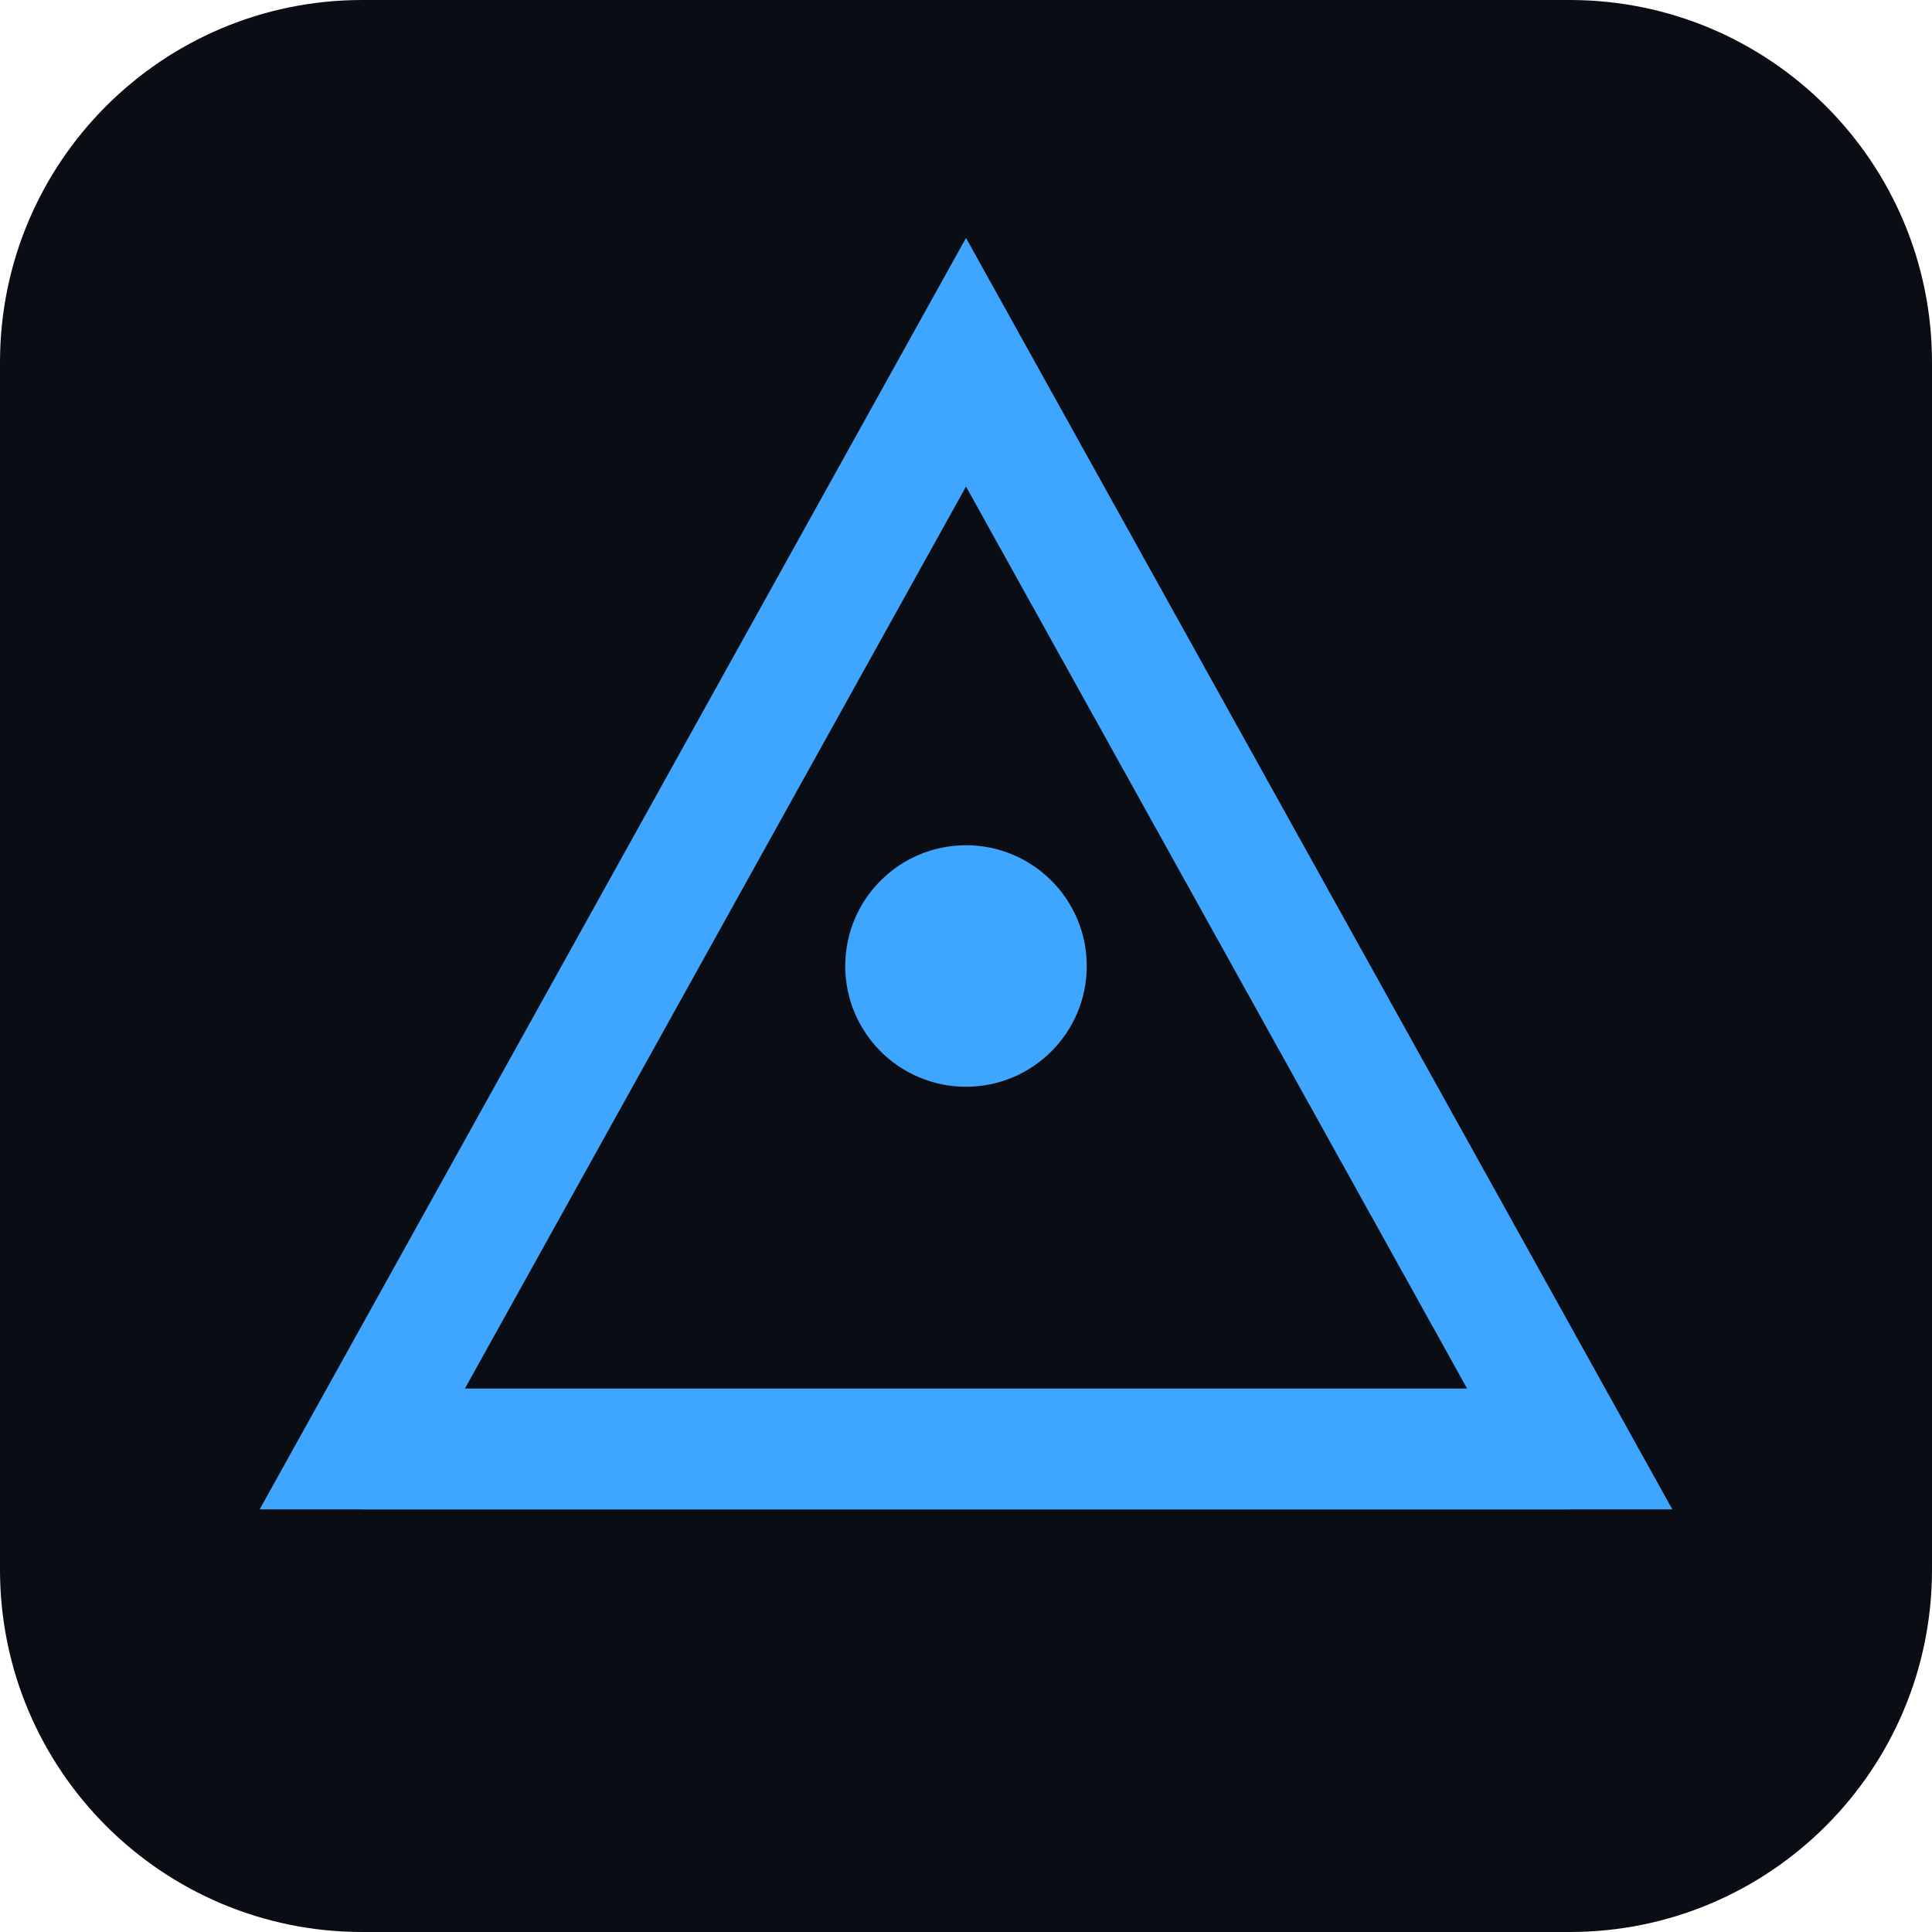
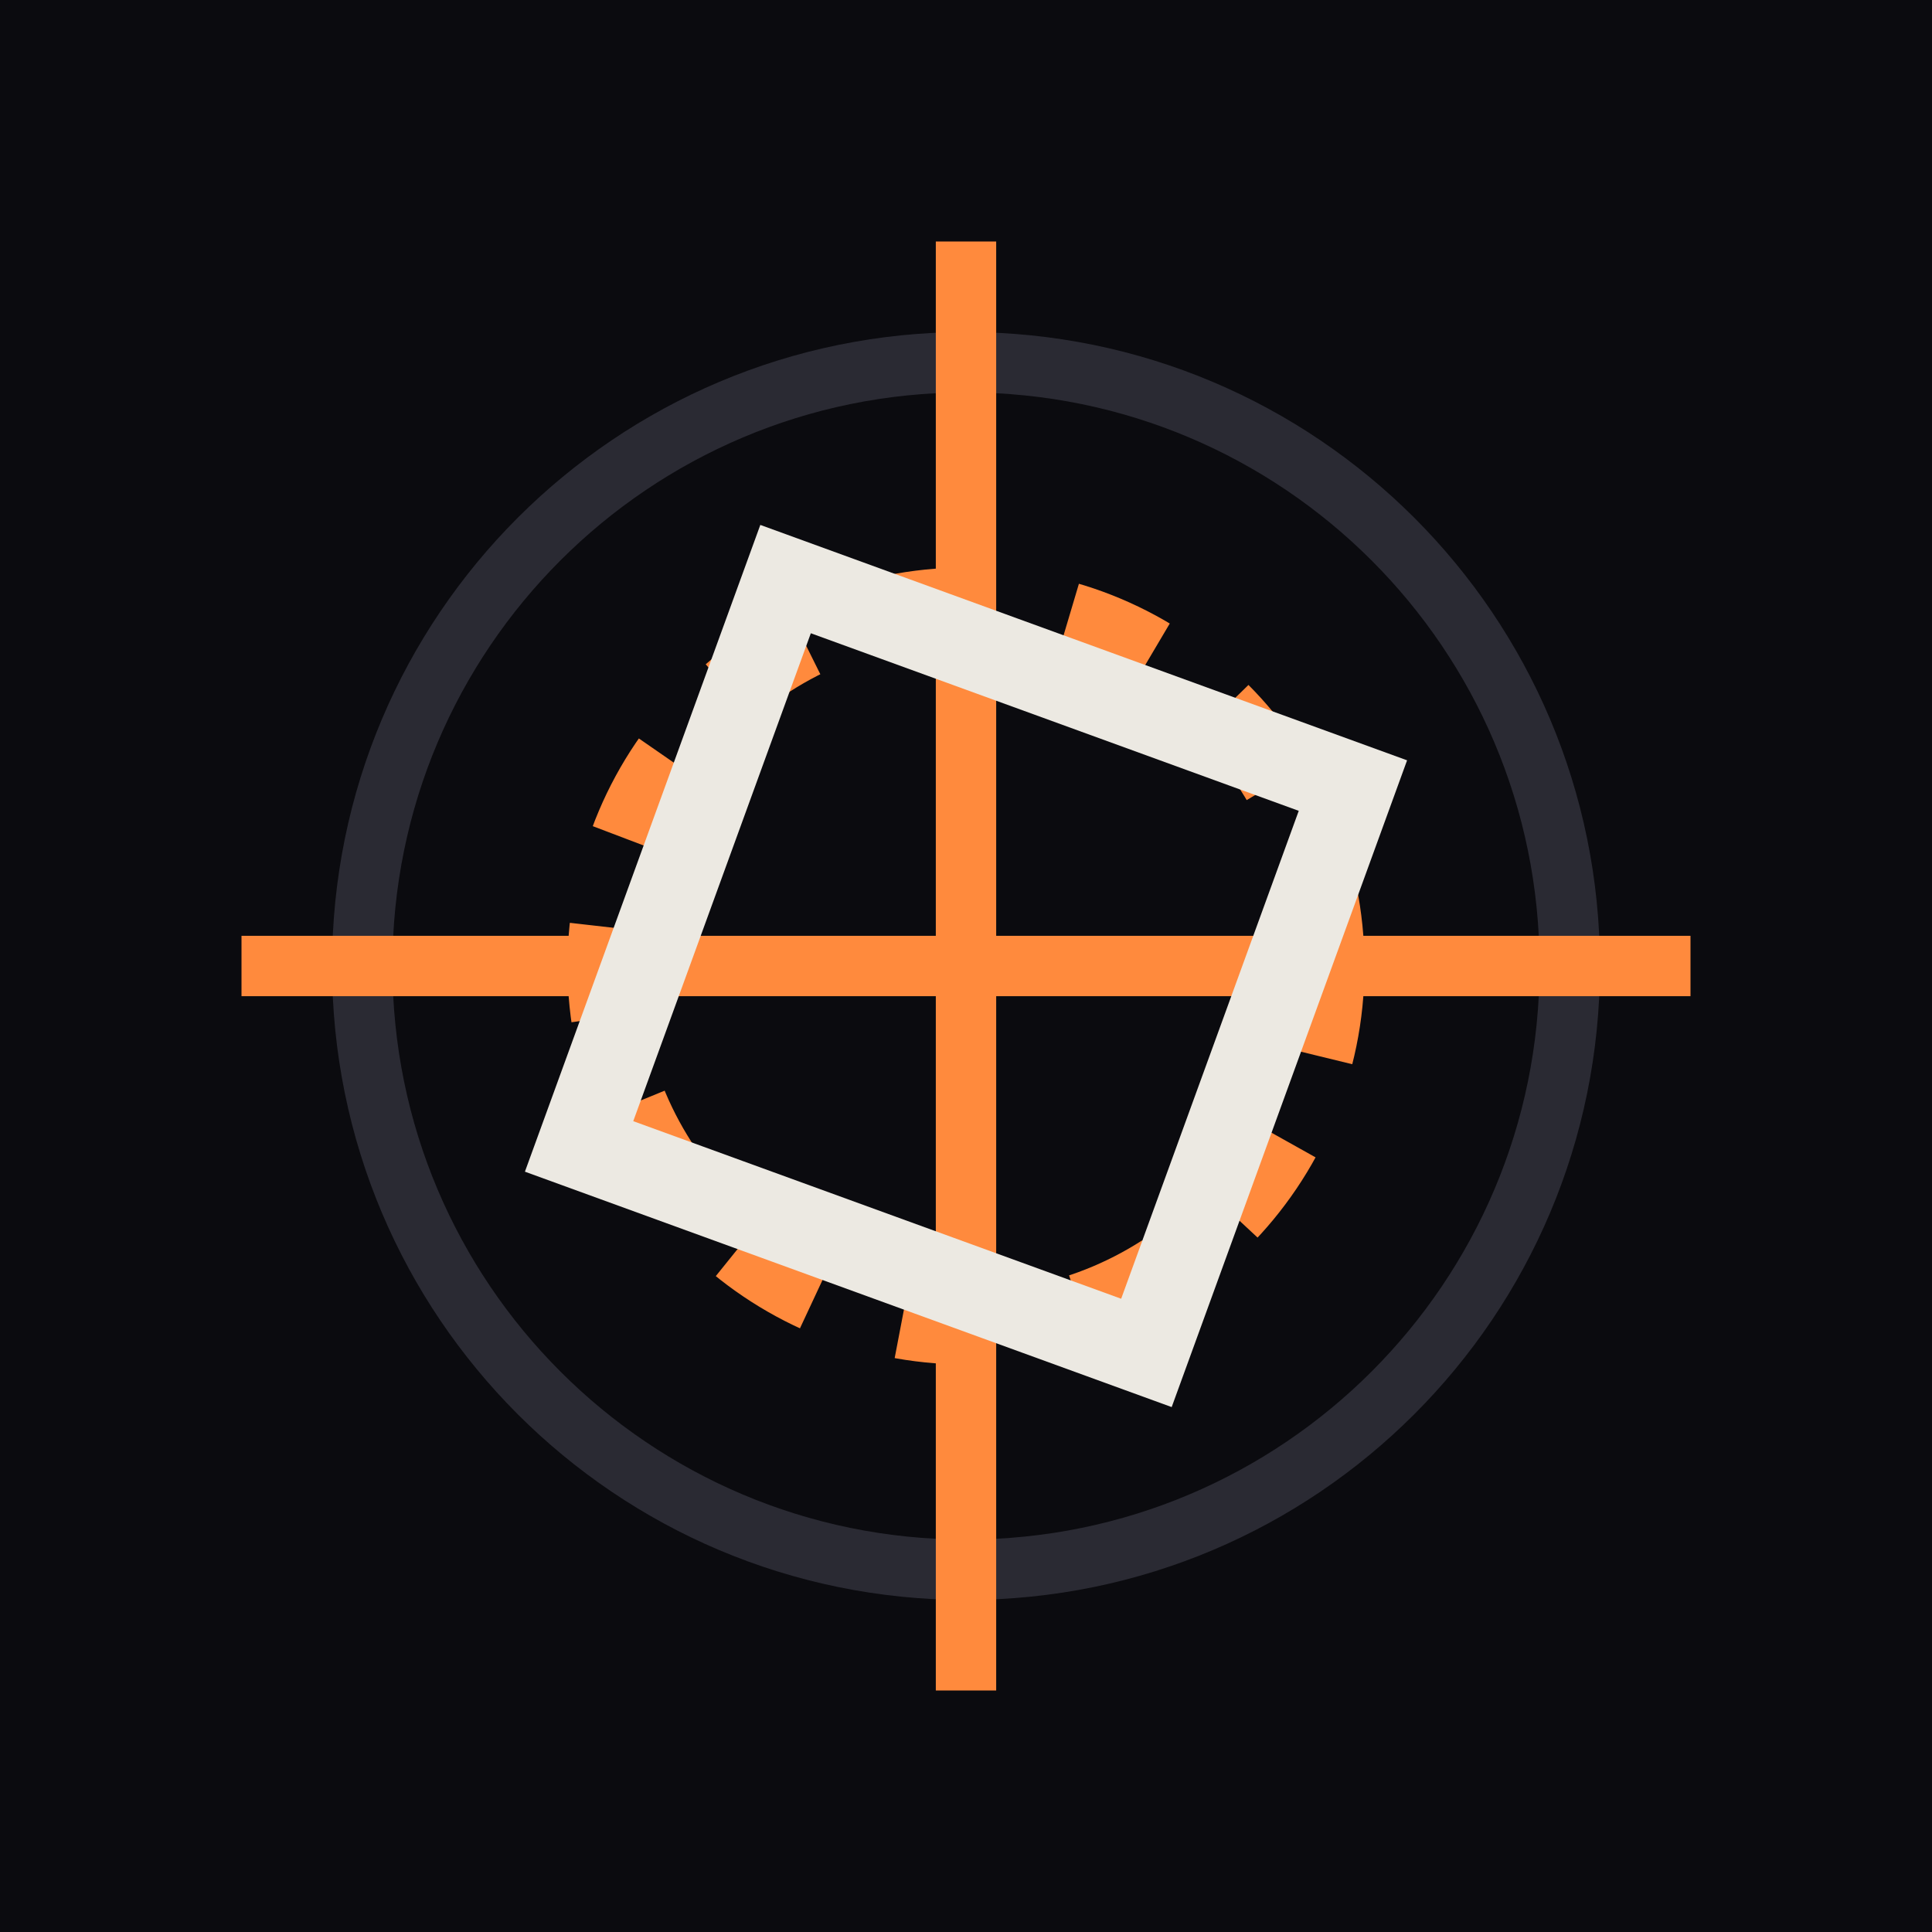
<svg xmlns="http://www.w3.org/2000/svg" viewBox="0 0 32 32">
-   <rect width="32" height="32" rx="6" fill="#0a0e14" />
-   <path d="M6 24 L16 6 L26 24 Z" fill="none" stroke="#3ea6ff" stroke-width="2" />
-   <path d="M6 24 L26 24" stroke="#3ea6ff" stroke-width="2" />
-   <circle cx="16" cy="16" r="2" fill="#3ea6ff" />
+   <rect width="32" height="32" fill="#0b0b0f" />
+   <circle cx="16" cy="16" r="10" fill="none" stroke="#2a2a33" stroke-width="1" />
+   <circle cx="16" cy="16" r="6" fill="none" stroke="#ff8a3d" stroke-width="1.2" stroke-dasharray="1.5 1.5" />
+   <line x1="16" y1="4" x2="16" y2="28" stroke="#ff8a3d" stroke-width="1" />
+   <line x1="4" y1="16" x2="28" y2="16" stroke="#ff8a3d" stroke-width="1" />
+   <rect x="11" y="11" width="10" height="10" fill="none" stroke="#ece9e2" stroke-width="1.4" transform="rotate(20 16 16)" />
</svg>
